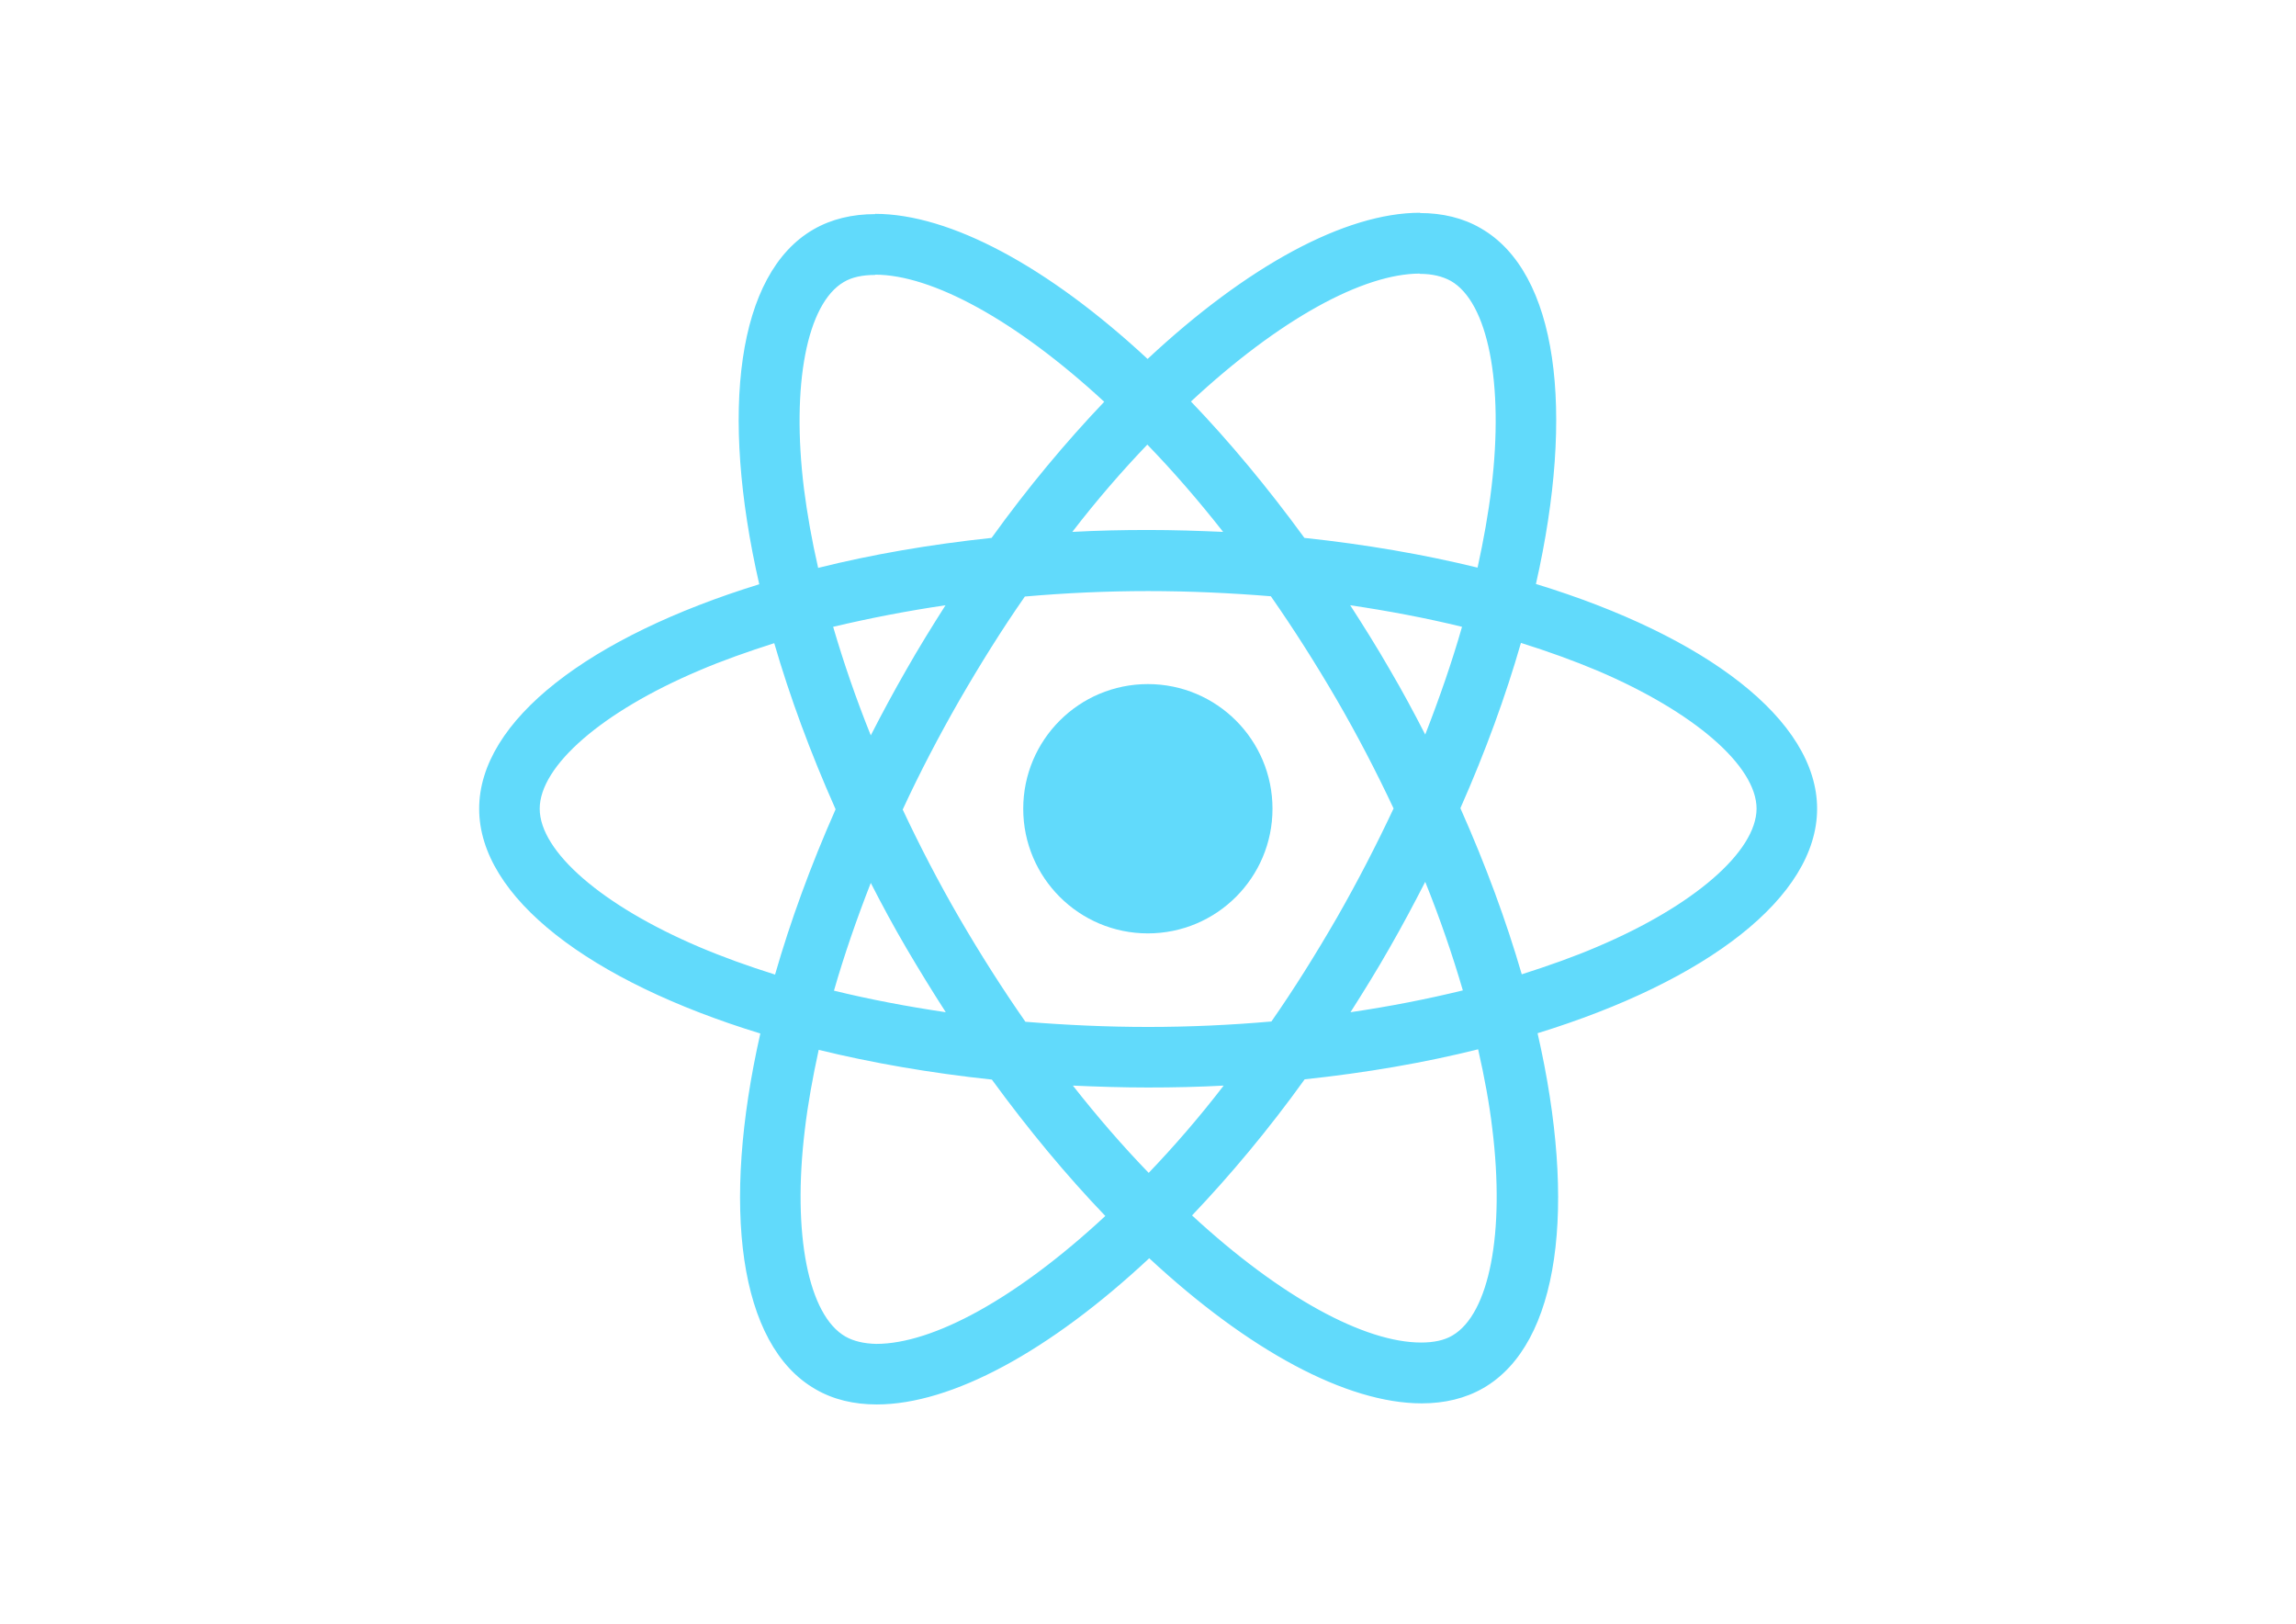
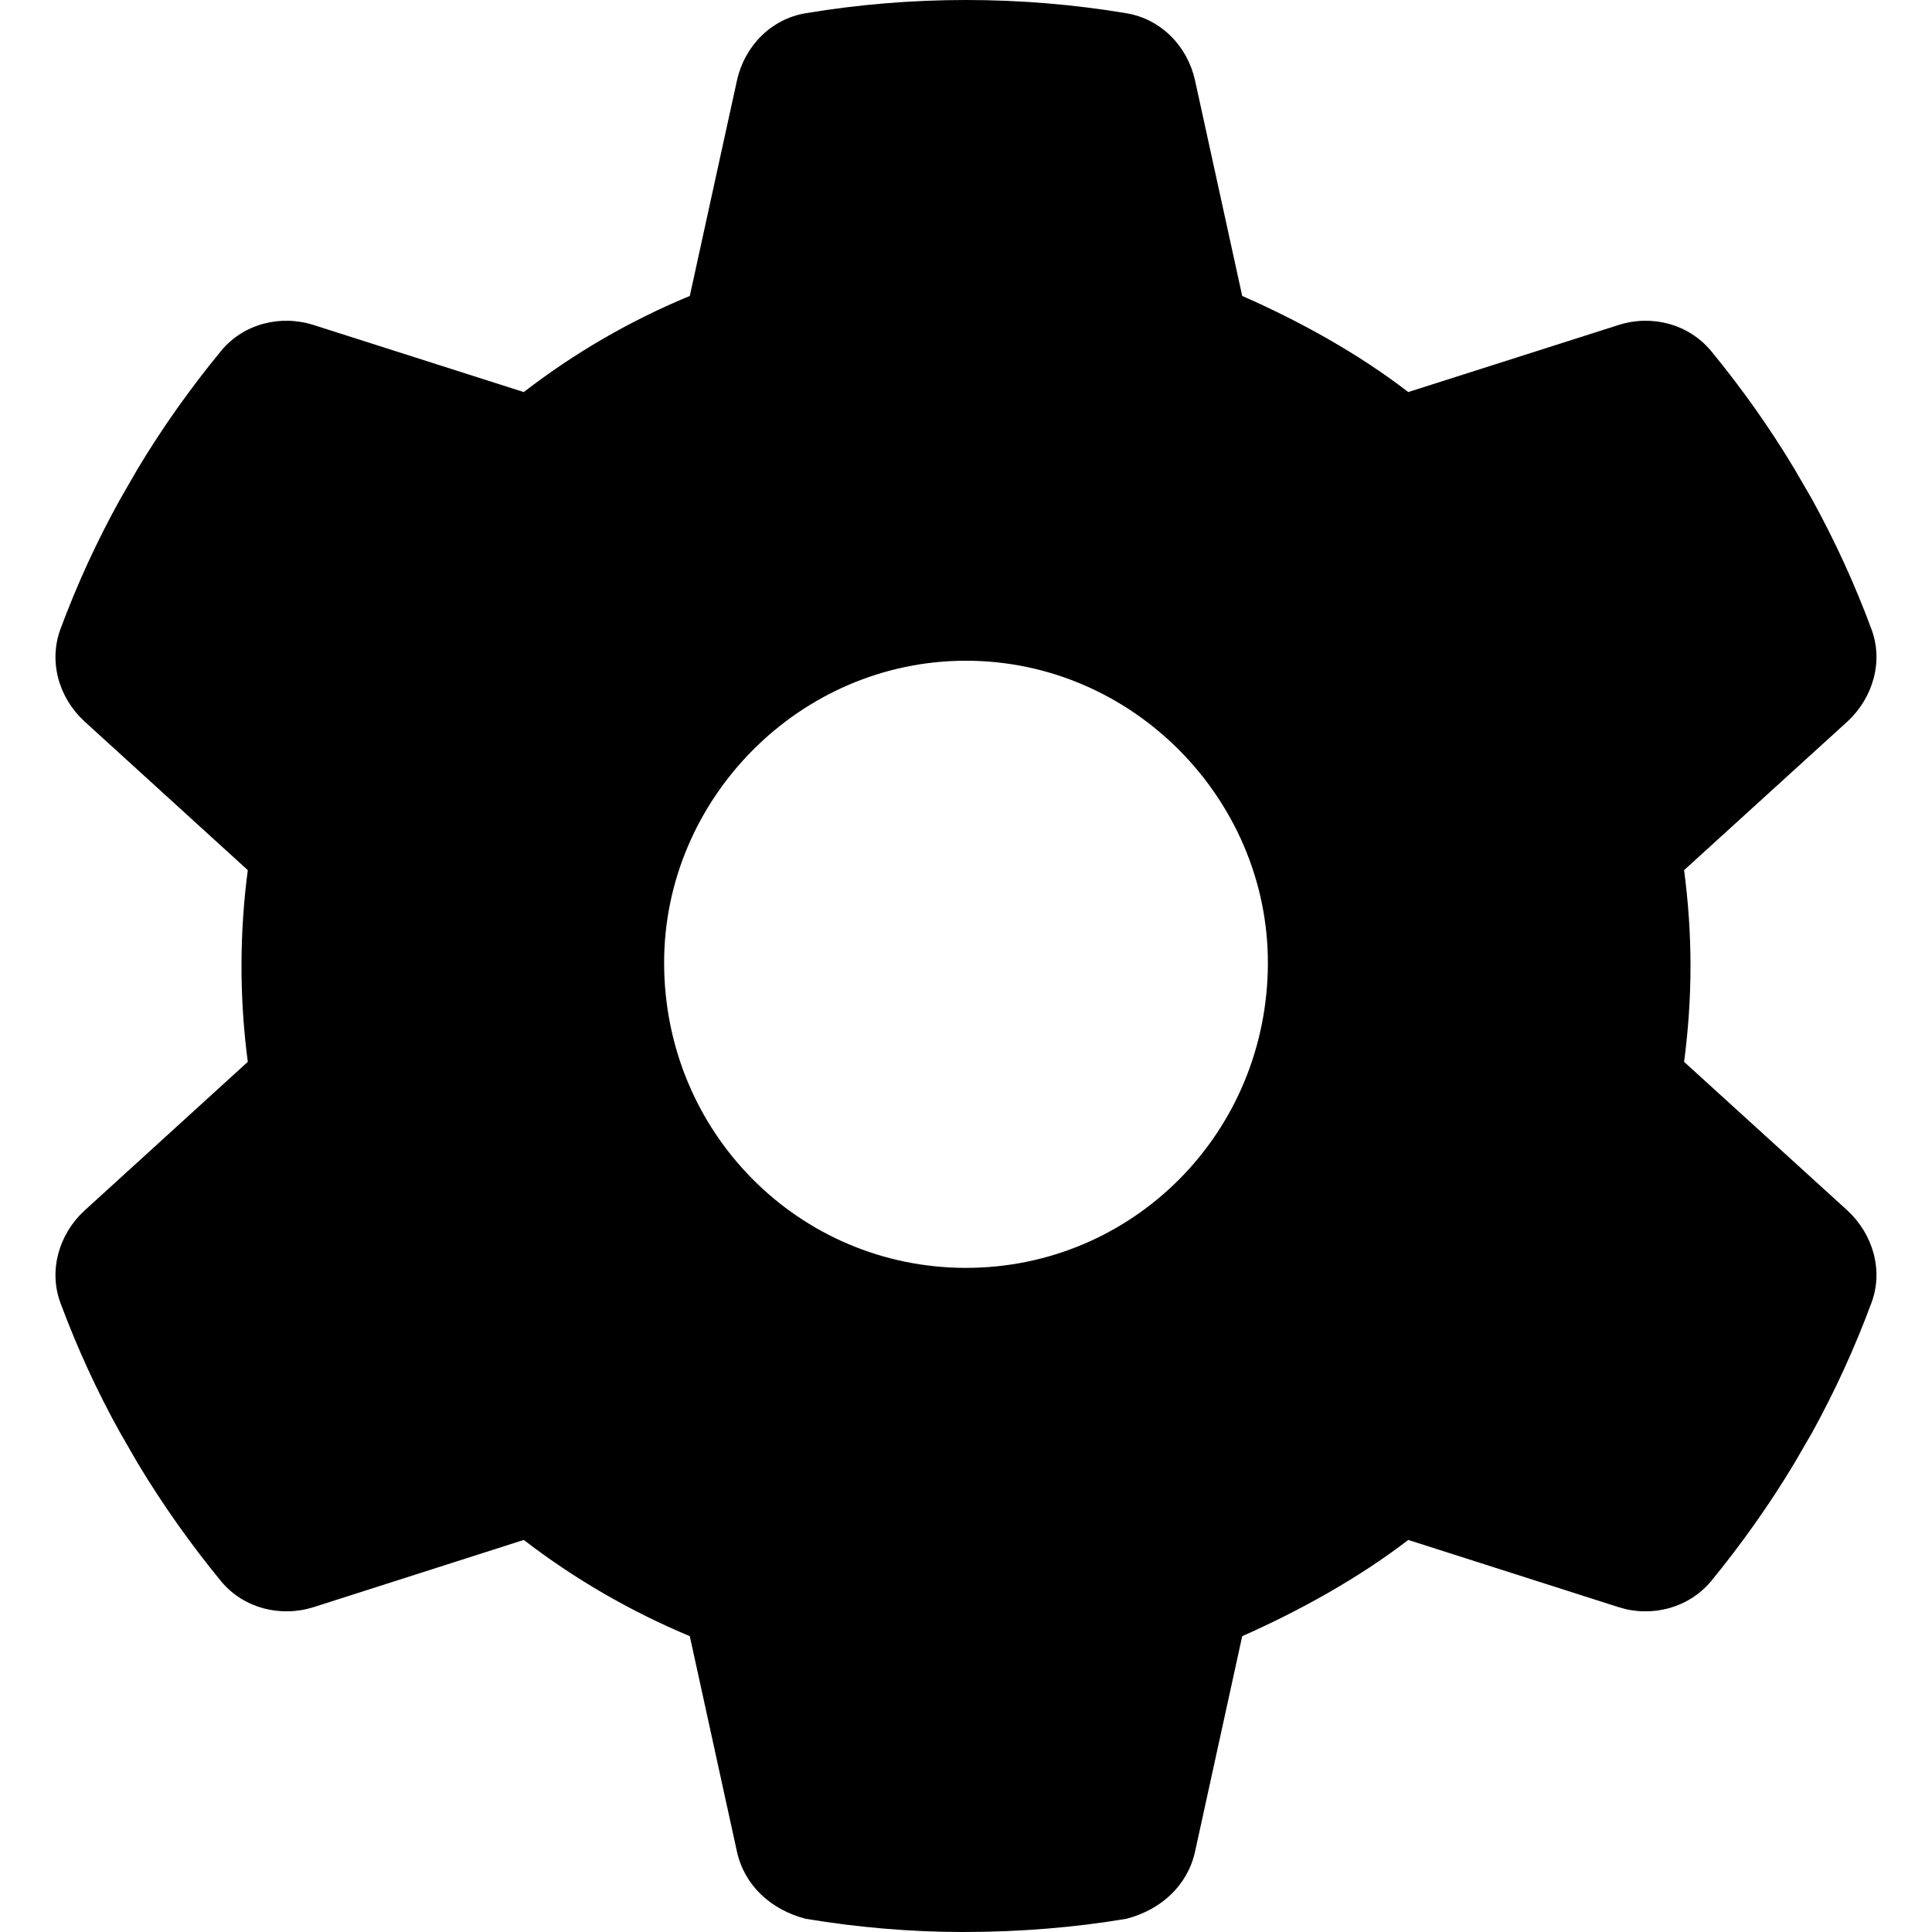
- <svg xmlns="http://www.w3.org/2000/svg" viewBox="0 0 841.9 595.3">
-   <g fill="#61DAFB">
-     <path d="M666.3 296.5c0-32.5-40.7-63.3-103.1-82.4 14.4-63.6 8-114.2-20.2-130.4-6.5-3.8-14.1-5.6-22.4-5.6v22.3c4.6 0 8.3.9 11.4 2.6 13.6 7.8 19.5 37.5 14.9 75.7-1.1 9.4-2.9 19.3-5.1 29.4-19.6-4.8-41-8.5-63.5-10.9-13.5-18.5-27.5-35.3-41.6-50 32.6-30.3 63.2-46.9 84-46.9V78c-27.5 0-63.5 19.6-99.9 53.6-36.4-33.8-72.4-53.2-99.9-53.2v22.3c20.7 0 51.4 16.5 84 46.6-14 14.7-28 31.4-41.3 49.9-22.6 2.4-44 6.1-63.6 11-2.3-10-4-19.7-5.2-29-4.7-38.2 1.1-67.9 14.6-75.8 3-1.8 6.9-2.6 11.5-2.6V78.5c-8.4 0-16 1.8-22.6 5.6-28.1 16.2-34.4 66.7-19.9 130.1-62.2 19.2-102.7 49.9-102.7 82.3 0 32.5 40.7 63.3 103.1 82.4-14.4 63.6-8 114.2 20.2 130.4 6.5 3.8 14.1 5.6 22.5 5.6 27.5 0 63.5-19.6 99.9-53.6 36.4 33.8 72.4 53.2 99.9 53.2 8.4 0 16-1.8 22.6-5.6 28.1-16.2 34.4-66.7 19.9-130.1 62-19.1 102.5-49.9 102.5-82.3zm-130.2-66.7c-3.7 12.9-8.3 26.2-13.5 39.5-4.1-8-8.4-16-13.1-24-4.6-8-9.5-15.8-14.4-23.4 14.2 2.1 27.9 4.7 41 7.9zm-45.8 106.5c-7.8 13.5-15.8 26.3-24.1 38.2-14.9 1.3-30 2-45.2 2-15.1 0-30.2-.7-45-1.9-8.3-11.9-16.4-24.6-24.2-38-7.6-13.1-14.5-26.4-20.8-39.8 6.2-13.4 13.2-26.8 20.7-39.9 7.8-13.5 15.8-26.3 24.1-38.2 14.9-1.3 30-2 45.2-2 15.1 0 30.2.7 45 1.9 8.3 11.9 16.4 24.6 24.2 38 7.6 13.1 14.5 26.4 20.8 39.8-6.3 13.4-13.2 26.8-20.7 39.9zm32.3-13c5.4 13.4 10 26.8 13.8 39.8-13.1 3.2-26.9 5.9-41.2 8 4.9-7.7 9.8-15.6 14.4-23.7 4.6-8 8.9-16.1 13-24.1zM421.2 430c-9.3-9.6-18.6-20.3-27.8-32 9 .4 18.2.7 27.5.7 9.4 0 18.7-.2 27.8-.7-9 11.7-18.3 22.4-27.5 32zm-74.4-58.9c-14.2-2.1-27.9-4.7-41-7.9 3.7-12.9 8.3-26.2 13.5-39.5 4.1 8 8.4 16 13.1 24 4.7 8 9.5 15.8 14.4 23.4zM420.7 163c9.3 9.6 18.6 20.3 27.8 32-9-.4-18.2-.7-27.5-.7-9.4 0-18.7.2-27.8.7 9-11.7 18.3-22.4 27.5-32zm-74 58.9c-4.9 7.7-9.8 15.6-14.4 23.7-4.6 8-8.9 16-13 24-5.4-13.4-10-26.8-13.8-39.8 13.1-3.1 26.9-5.8 41.2-7.9zm-90.5 125.2c-35.4-15.1-58.3-34.9-58.3-50.6 0-15.7 22.9-35.6 58.3-50.6 8.6-3.7 18-7 27.7-10.1 5.7 19.6 13.2 40 22.5 60.9-9.2 20.8-16.6 41.1-22.2 60.6-9.9-3.1-19.3-6.5-28-10.2zM310 490c-13.6-7.8-19.5-37.5-14.9-75.7 1.1-9.4 2.9-19.3 5.1-29.4 19.6 4.8 41 8.5 63.5 10.9 13.5 18.5 27.5 35.3 41.6 50-32.6 30.3-63.2 46.9-84 46.9-4.5-.1-8.3-1-11.3-2.7zm237.2-76.2c4.7 38.2-1.1 67.9-14.6 75.8-3 1.8-6.9 2.6-11.5 2.6-20.7 0-51.4-16.5-84-46.6 14-14.7 28-31.4 41.3-49.9 22.6-2.4 44-6.1 63.6-11 2.3 10.1 4.1 19.8 5.2 29.1zm38.5-66.7c-8.6 3.7-18 7-27.7 10.1-5.7-19.6-13.2-40-22.5-60.9 9.2-20.8 16.6-41.1 22.2-60.6 9.9 3.1 19.3 6.5 28.1 10.2 35.4 15.1 58.3 34.9 58.3 50.6-.1 15.7-23 35.6-58.4 50.6zM320.8 78.4z" />
-     <circle cx="420.9" cy="296.5" r="45.7" />
-     <path d="M520.5 78.1z" />
-   </g>
+ <svg xmlns="http://www.w3.org/2000/svg" viewBox="0 0 512 512">
+   <path d="M495.9 166.6C499.2 175.2 496.4 184.9 489.6 191.2L446.3 230.6C447.4 238.9 448 247.4 448 256C448 264.6 447.4 273.1 446.3 281.4L489.6 320.8C496.4 327.1 499.2 336.8 495.9 345.4C491.5 357.3 486.2 368.8 480.2 379.7L475.5 387.8C468.9 398.8 461.5 409.2 453.4 419.1C447.4 426.2 437.7 428.7 428.9 425.9L373.2 408.1C359.8 418.4 344.1 427 329.2 433.6L316.7 490.7C314.7 499.7 307.7 506.1 298.5 508.5C284.7 510.8 270.5 512 255.1 512C241.5 512 227.3 510.8 213.5 508.5C204.3 506.1 197.3 499.7 195.3 490.7L182.8 433.6C167 427 152.2 418.4 138.8 408.1L83.14 425.9C74.3 428.7 64.55 426.2 58.63 419.1C50.52 409.2 43.12 398.8 36.52 387.8L31.84 379.7C25.77 368.8 20.49 357.3 16.06 345.4C12.82 336.8 15.55 327.1 22.41 320.8L65.67 281.4C64.57 273.1 64 264.6 64 256C64 247.4 64.57 238.9 65.67 230.6L22.41 191.2C15.55 184.9 12.82 175.3 16.06 166.6C20.49 154.7 25.78 143.2 31.84 132.3L36.51 124.2C43.12 113.2 50.52 102.8 58.63 92.95C64.55 85.8 74.3 83.32 83.14 86.14L138.8 103.9C152.2 93.56 167 84.96 182.8 78.43L195.3 21.33C197.3 12.25 204.3 5.04 213.5 3.51C227.3 1.201 241.5 0 256 0C270.5 0 284.7 1.201 298.5 3.51C307.7 5.04 314.7 12.25 316.7 21.33L329.2 78.43C344.1 84.96 359.8 93.56 373.2 103.9L428.9 86.14C437.7 83.32 447.4 85.8 453.4 92.95C461.5 102.8 468.9 113.2 475.5 124.2L480.2 132.3C486.2 143.2 491.5 154.7 495.9 166.6V166.6zM256 336C300.2 336 336 300.2 336 255.1C336 211.8 300.2 175.1 256 175.1C211.8 175.1 176 211.8 176 255.1C176 300.2 211.8 336 256 336z" />
</svg>
